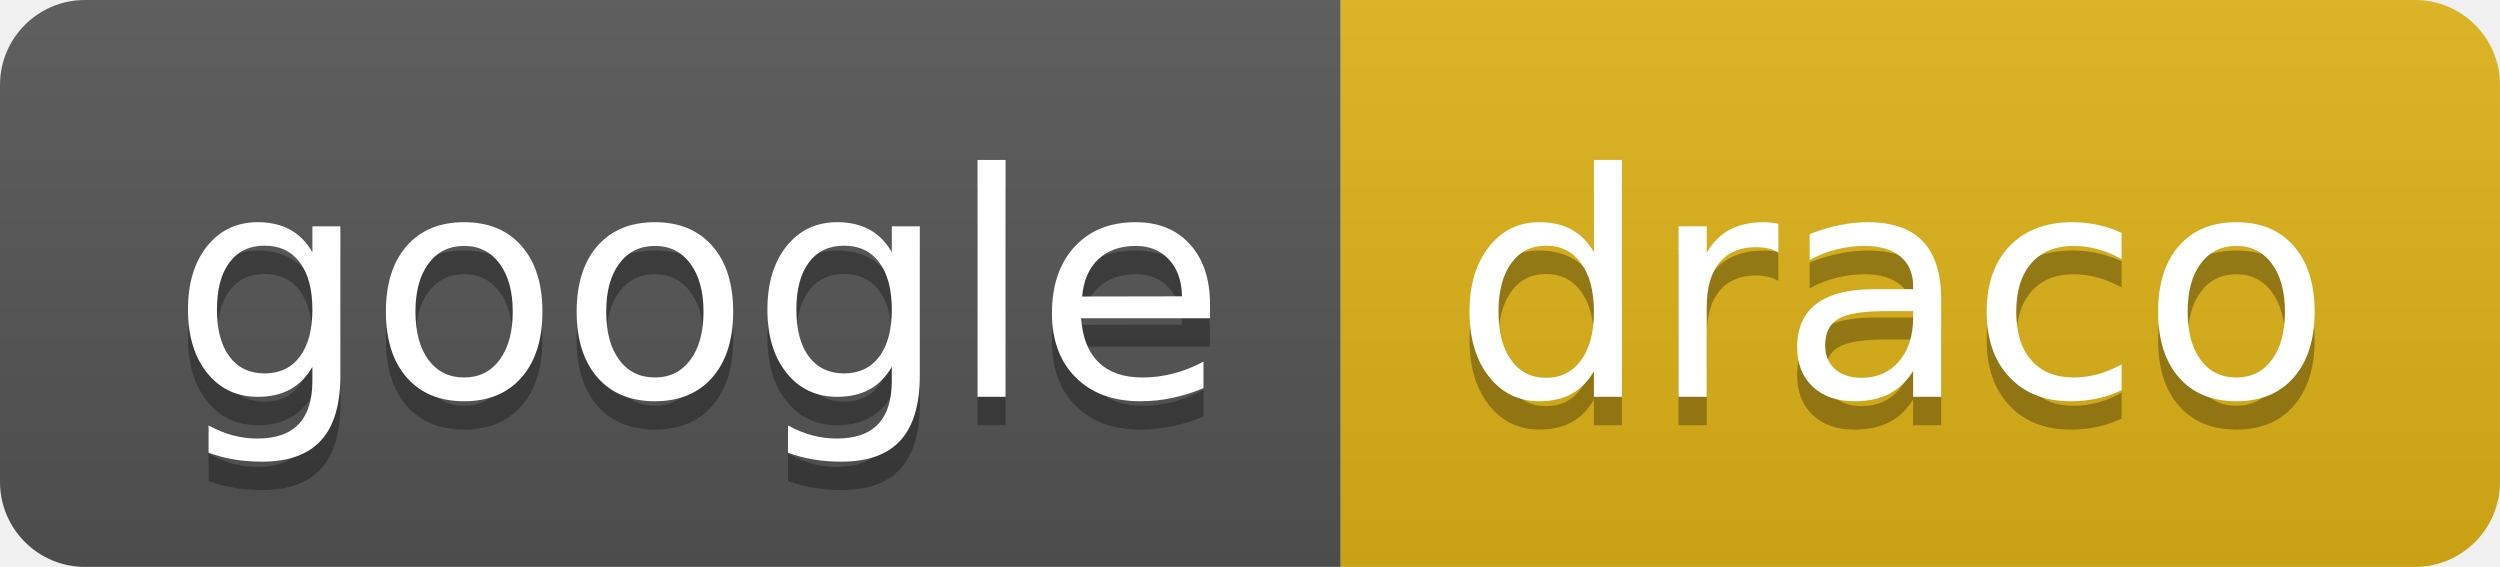
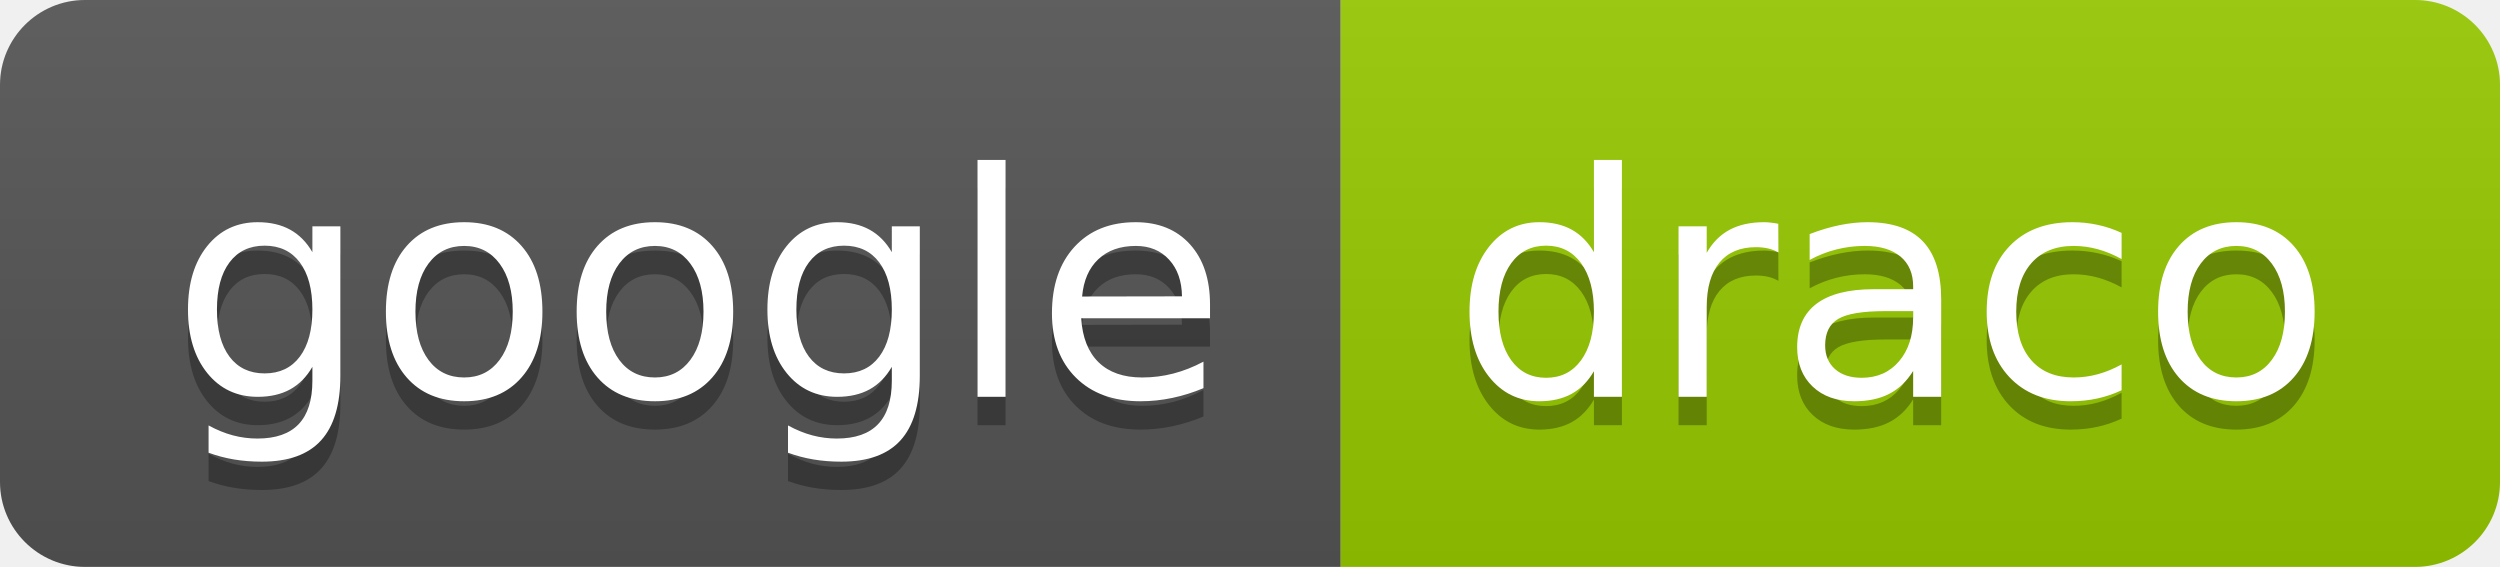
<svg xmlns="http://www.w3.org/2000/svg" height="20" width="88.2">
  <linearGradient id="smooth" x2="0" y2="100%">
    <stop offset="0" stop-color="#bbb" stop-opacity=".1" />
    <stop offset="1" stop-opacity=".1" />
  </linearGradient>
  <clipPath id="round">
    <rect fill="#fff" height="20" rx="3" width="88.2" />
  </clipPath>
  <g clip-path="url(#round)">
    <rect fill="#555" height="20" width="47.3" />
-     <rect fill="#dfb317" height="20" width="40.9" x="47.3" />
+     <rect fill="#97CA00" height="20" width="40.9" x="47.3" />
    <rect fill="url(#smooth)" height="20" width="88.2" />
  </g>
  <g fill="#fff" font-family="DejaVu Sans,Verdana,Geneva,sans-serif" font-size="110" text-anchor="middle">
    <text fill="#010101" fill-opacity=".3" lengthAdjust="spacing" textLength="373.0" transform="scale(0.1)" x="246.5" y="150">google</text>
    <text lengthAdjust="spacing" textLength="373.0" transform="scale(0.1)" x="246.5" y="140">google</text>
    <text fill="#010101" fill-opacity=".3" lengthAdjust="spacing" textLength="309.0" transform="scale(0.1)" x="667.5" y="150">draco</text>
    <text lengthAdjust="spacing" textLength="309.0" transform="scale(0.1)" x="667.5" y="140">draco</text>
  </g>
</svg>
